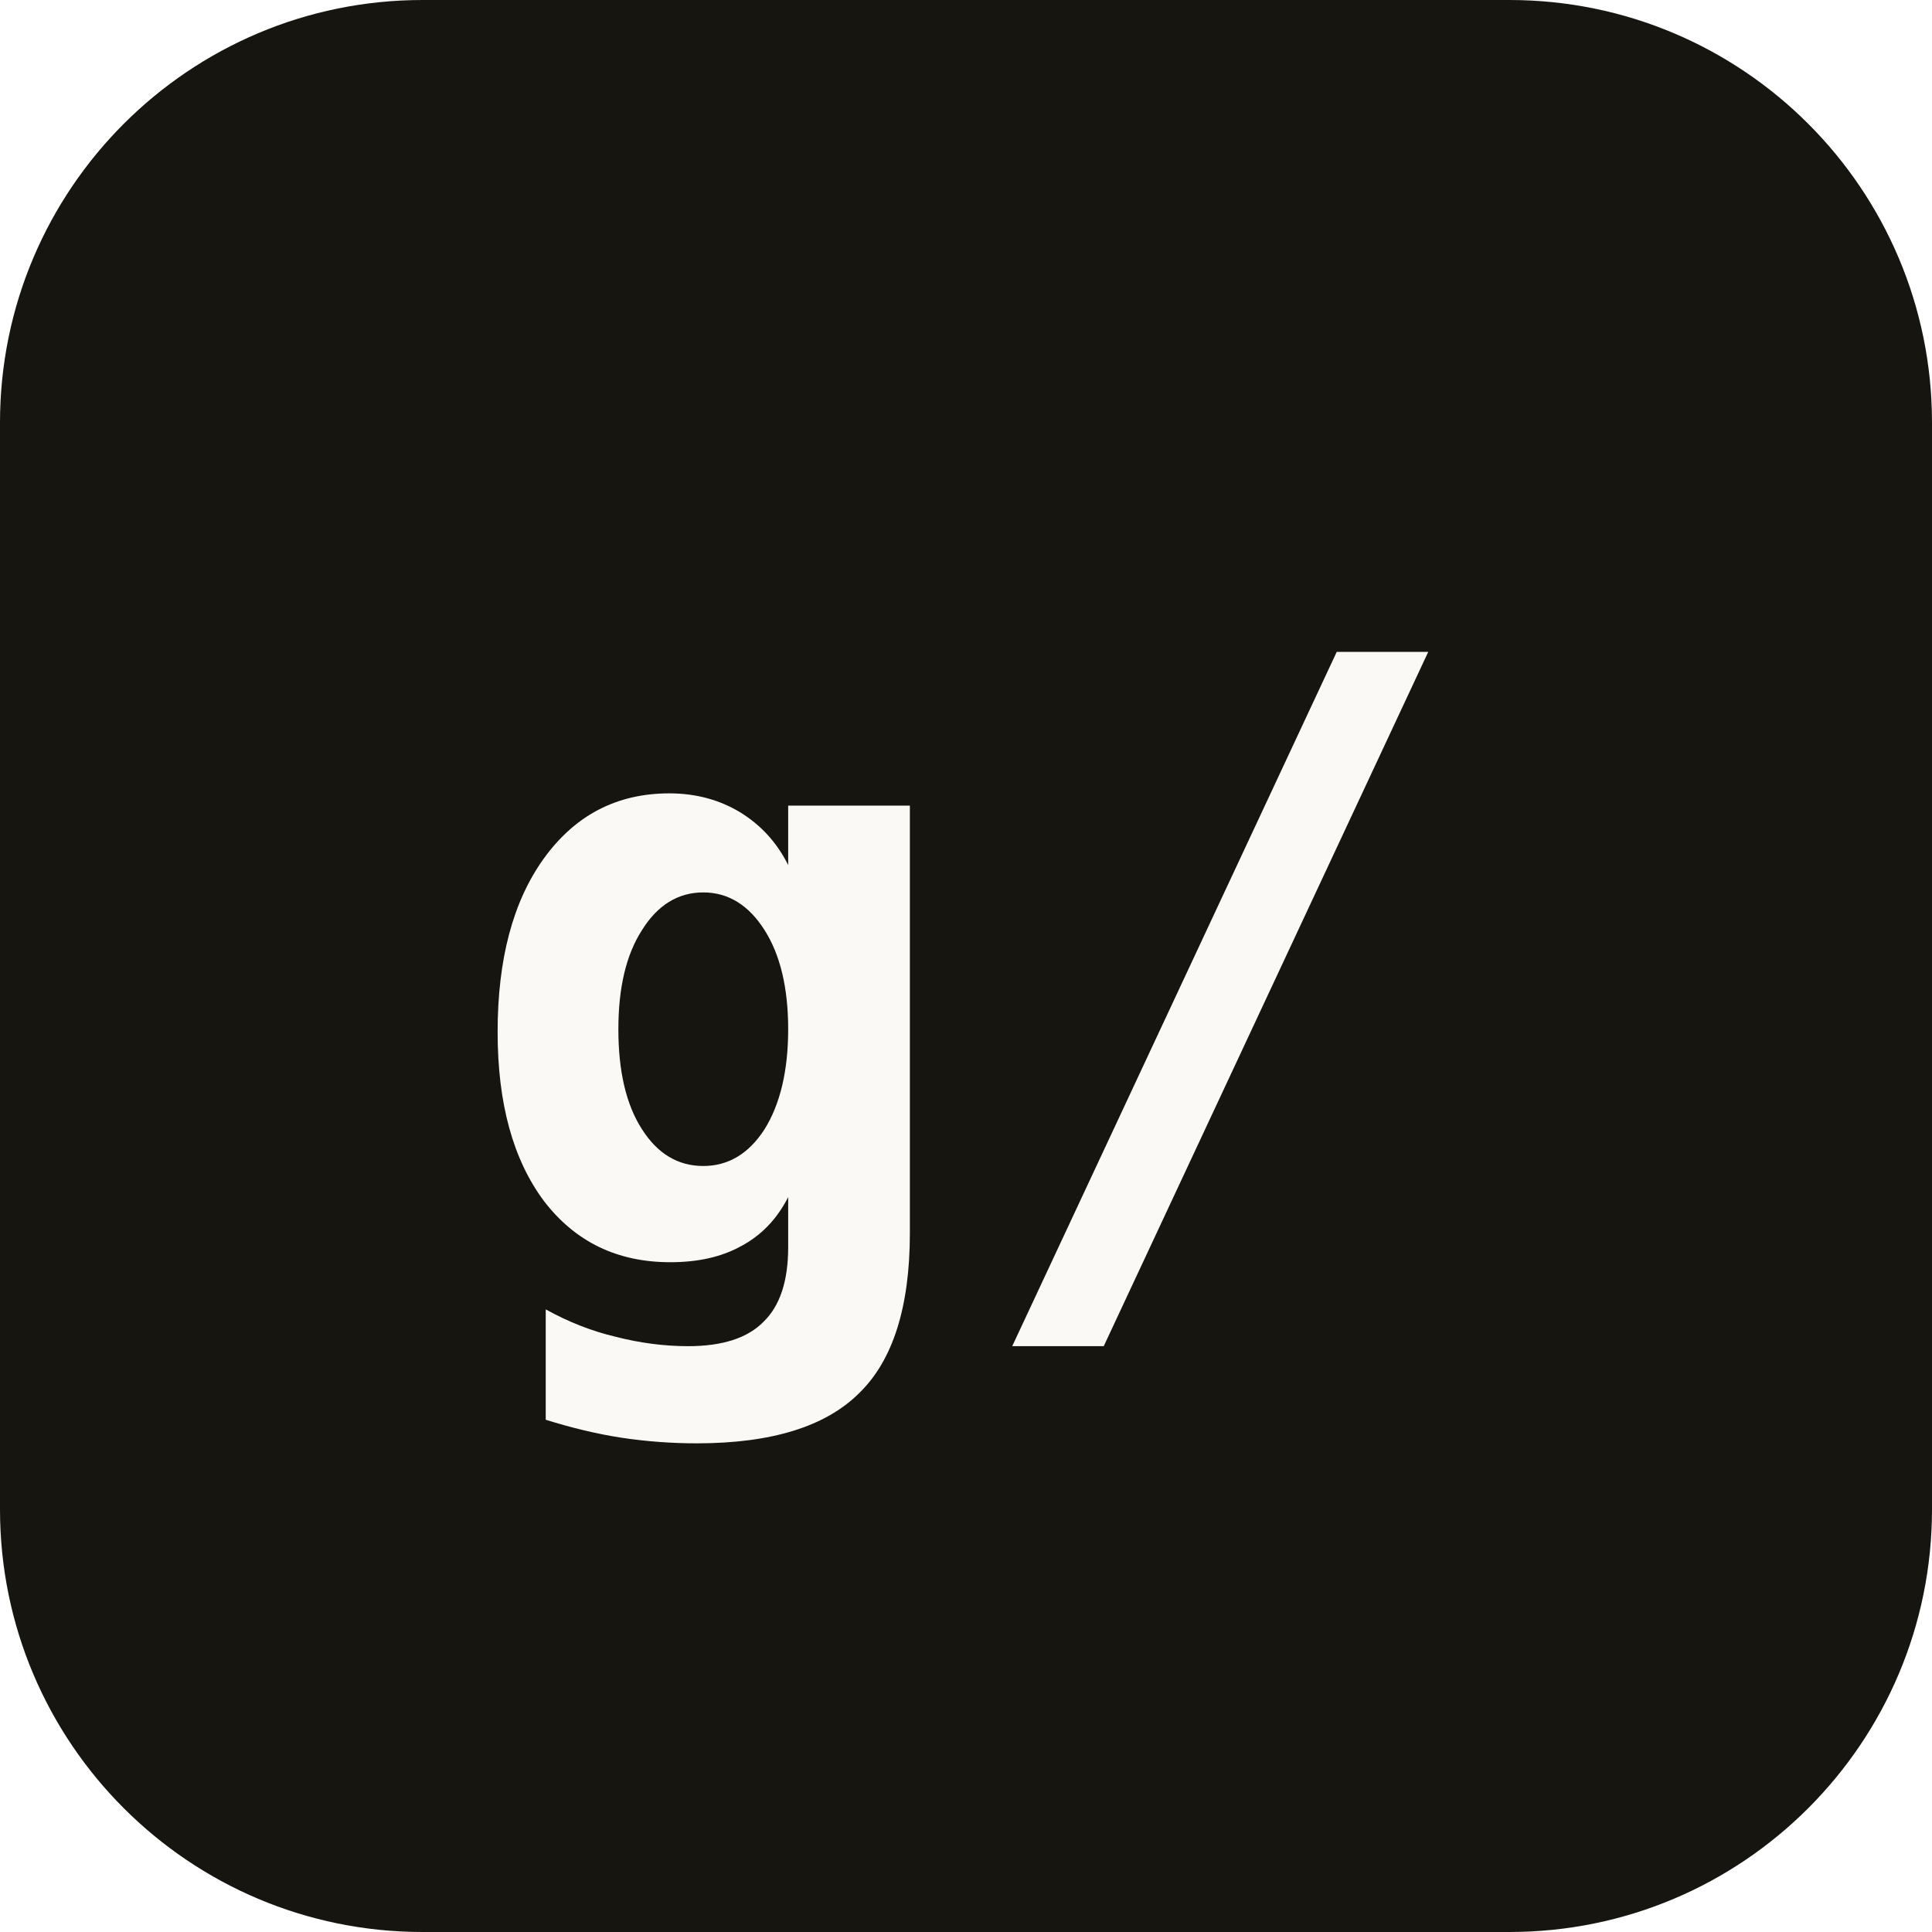
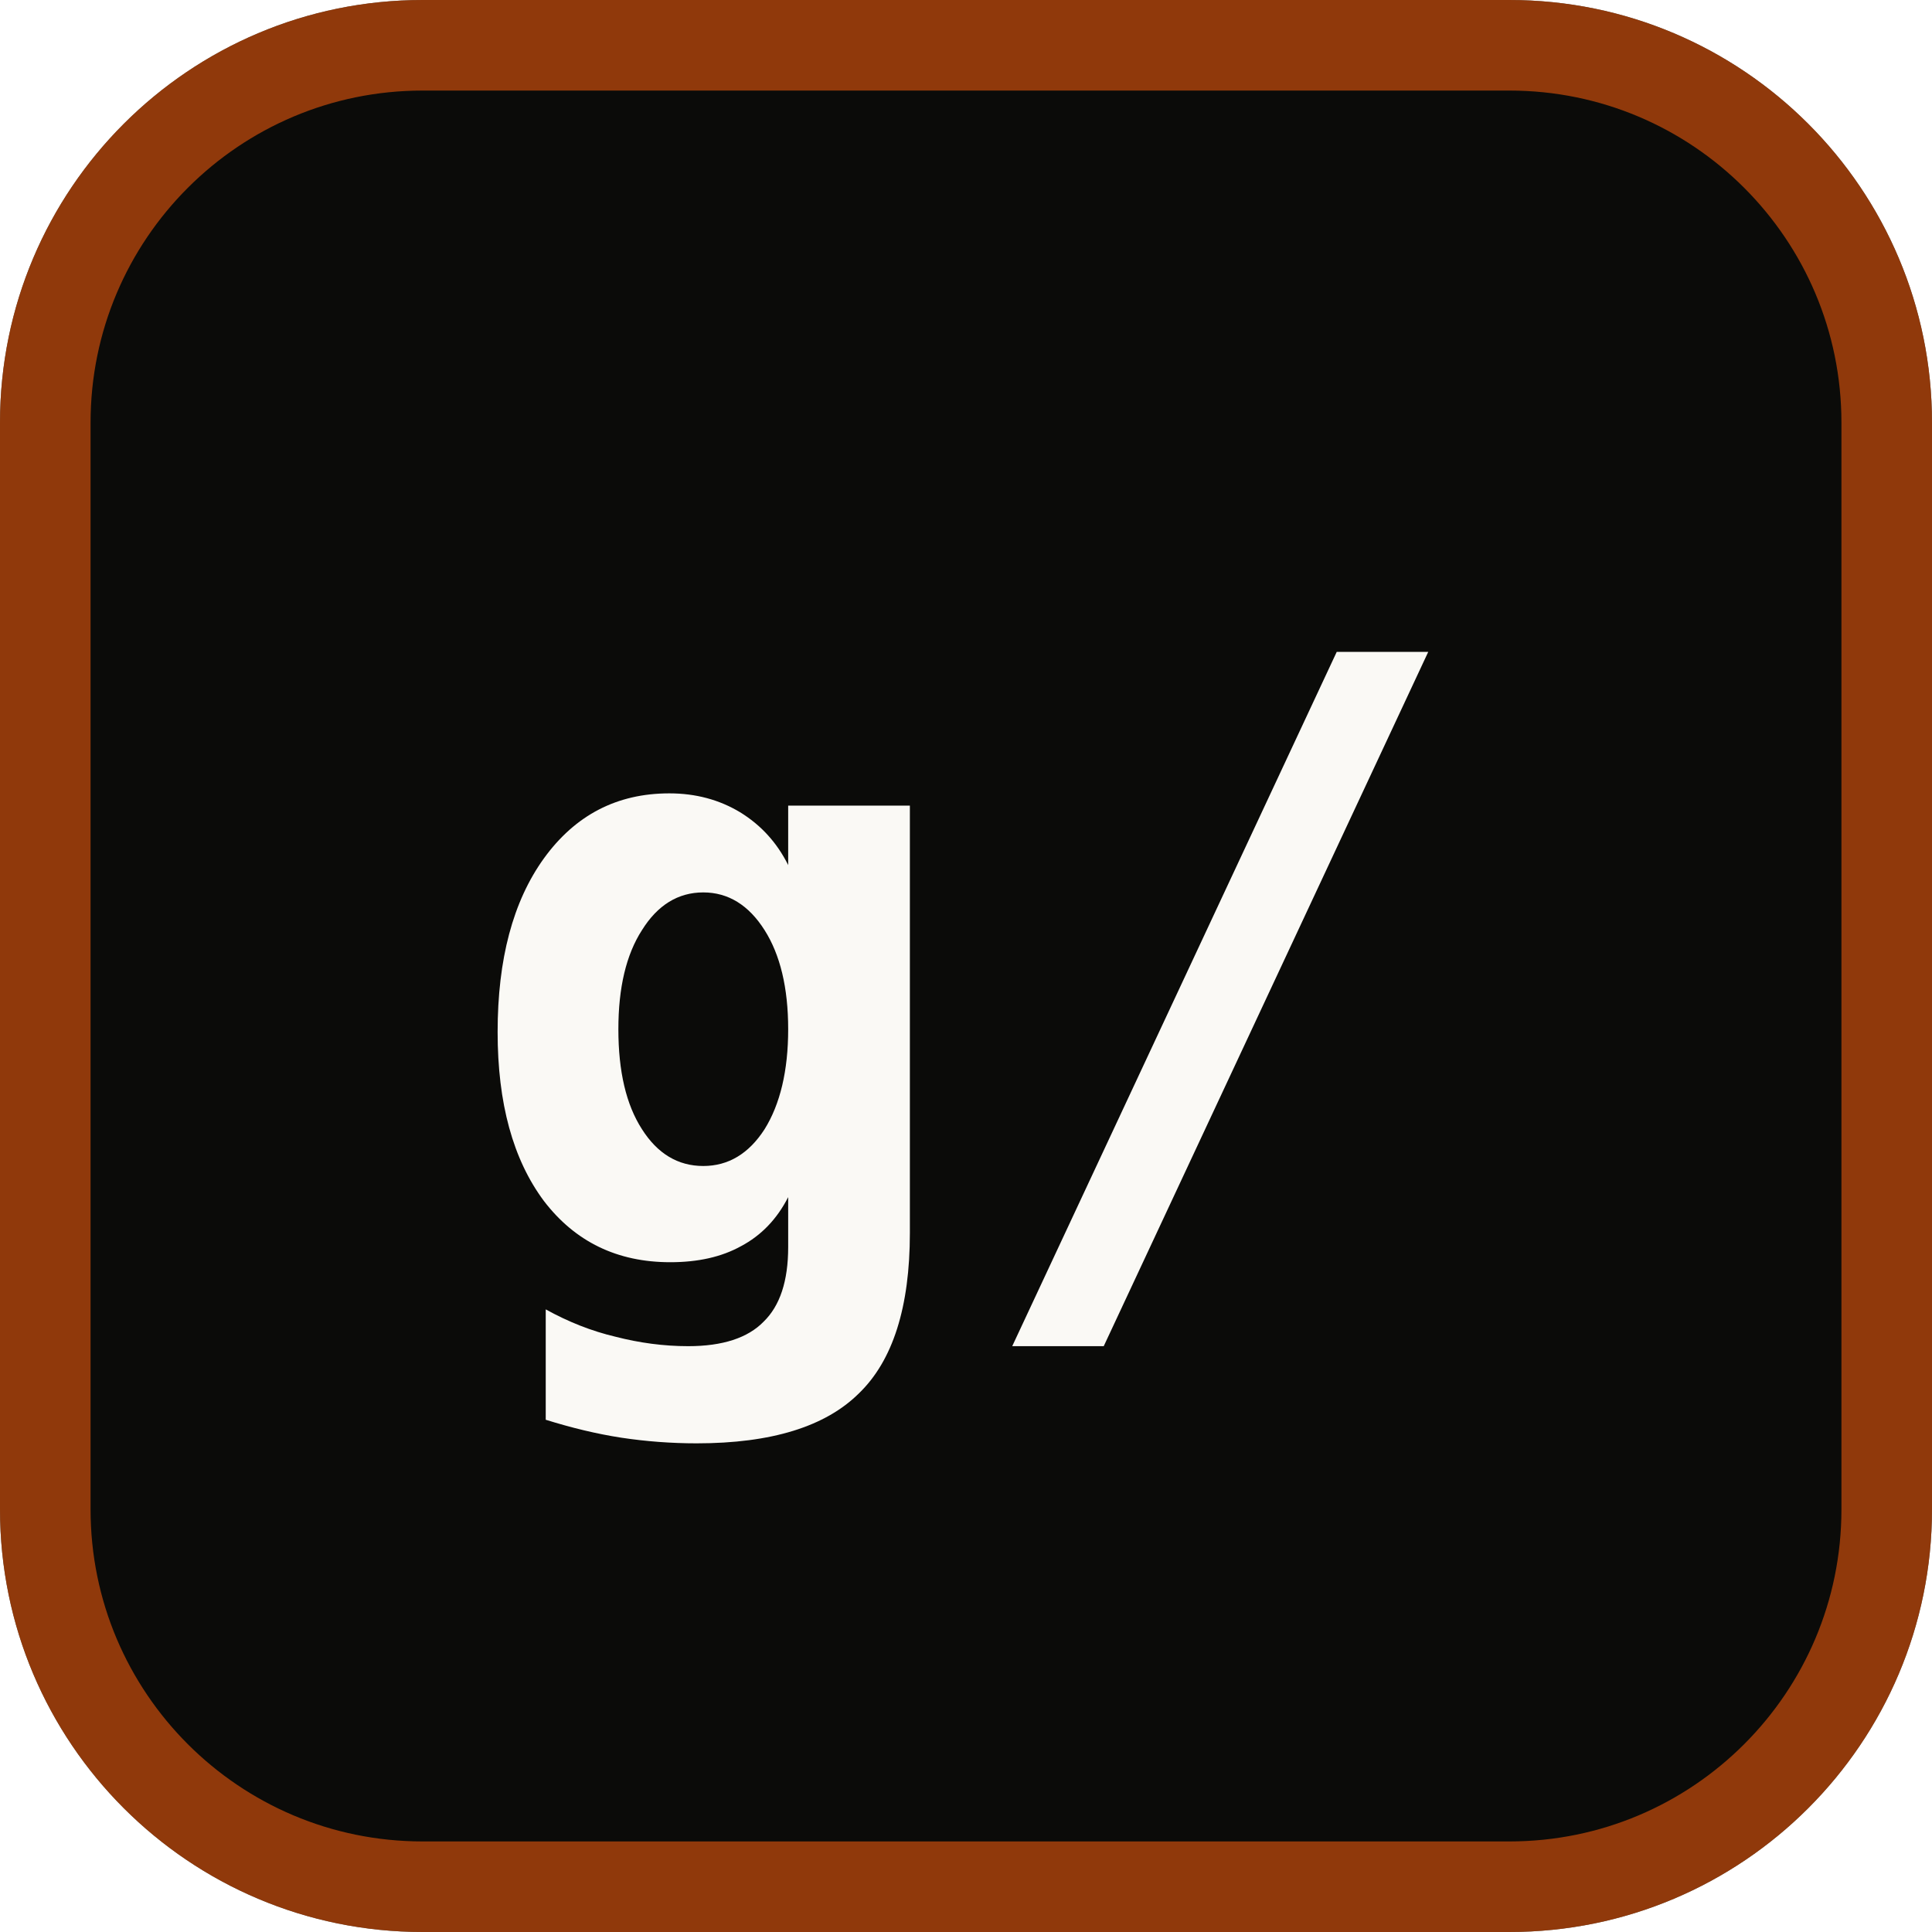
<svg xmlns="http://www.w3.org/2000/svg" viewBox="0 0 32 32">
-   <rect width="32" height="32" rx="7" fill="#16150f" />
+   <rect width="32" height="32" rx="7" fill="#0b0b09" />
+   <rect x="0.75" y="0.75" width="30.5" height="30.5" rx="6.25" fill="none" stroke="#ea580c" stroke-opacity="0.6" stroke-width="1.5" />
  <text x="16" y="21" text-anchor="middle" font-family="ui-monospace, monospace" font-size="14" font-weight="600" fill="#faf9f5">g/</text>
</svg>
